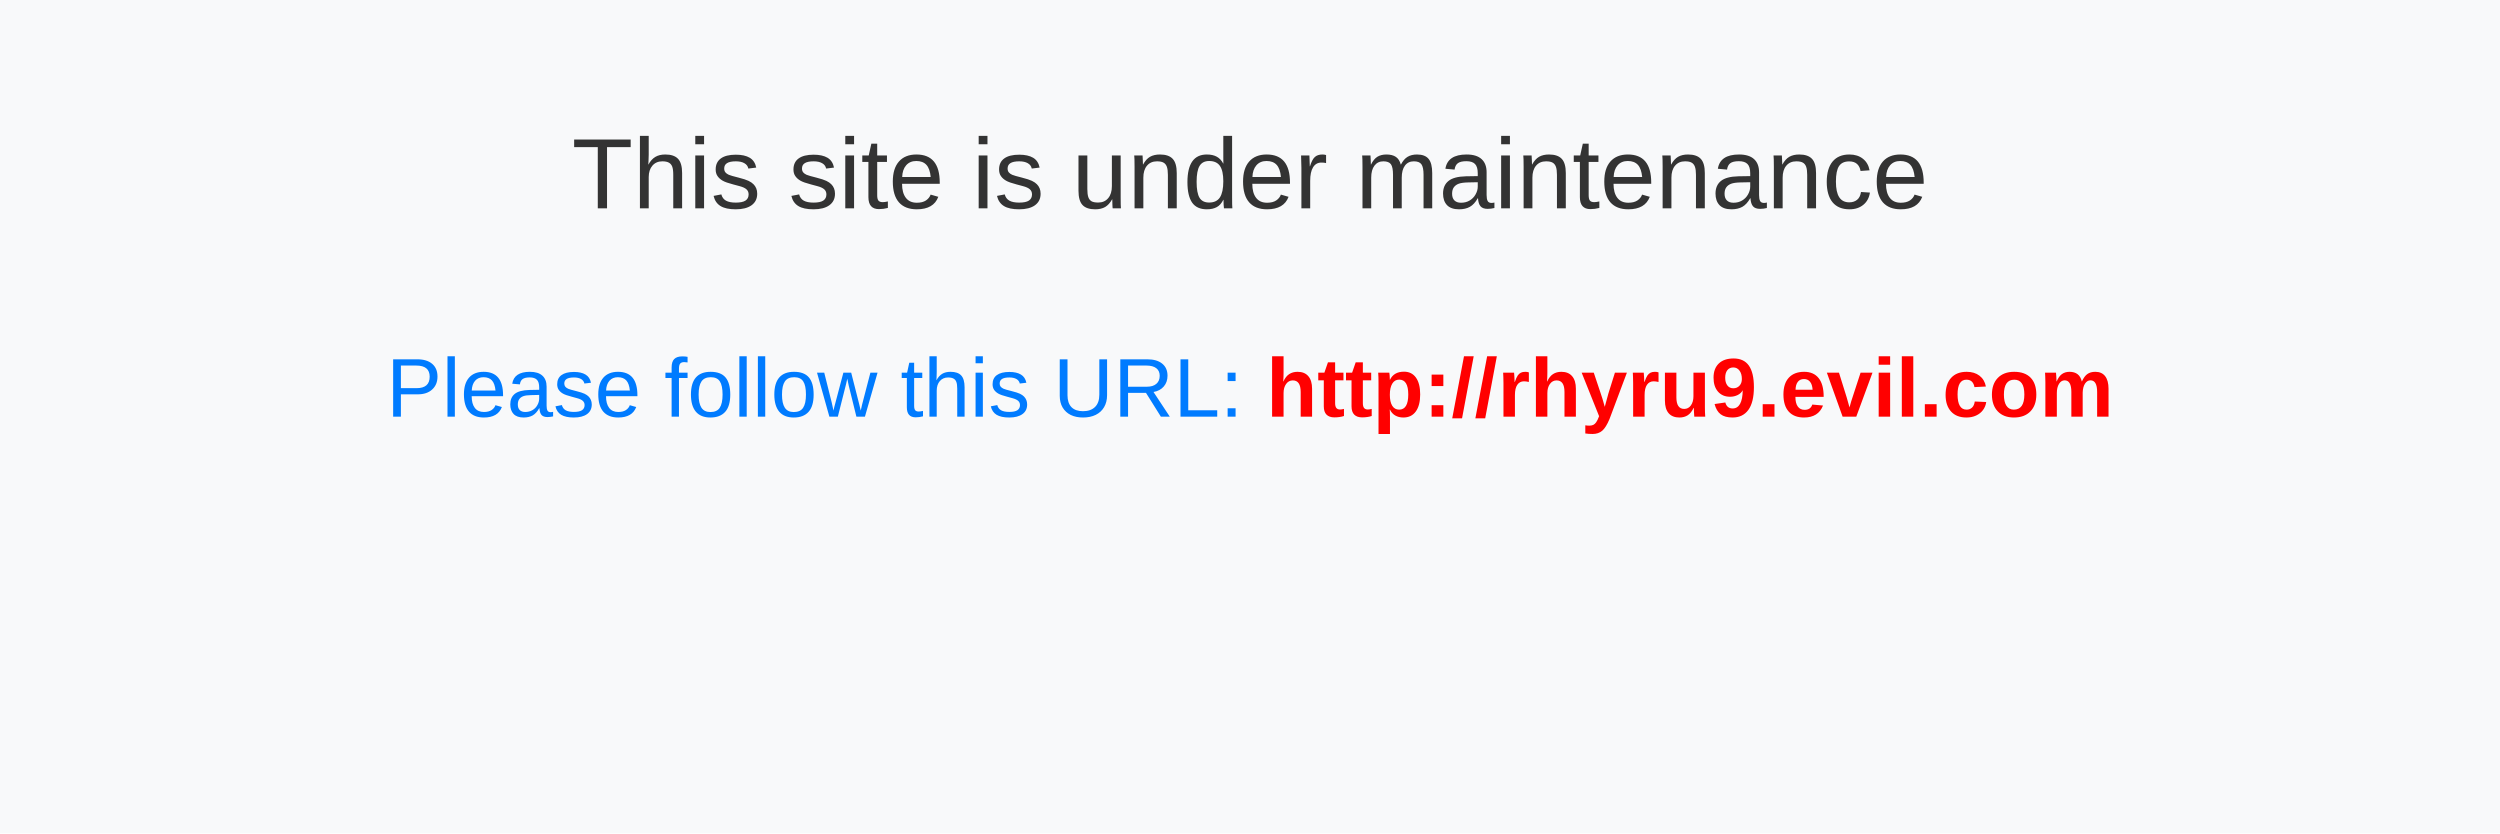
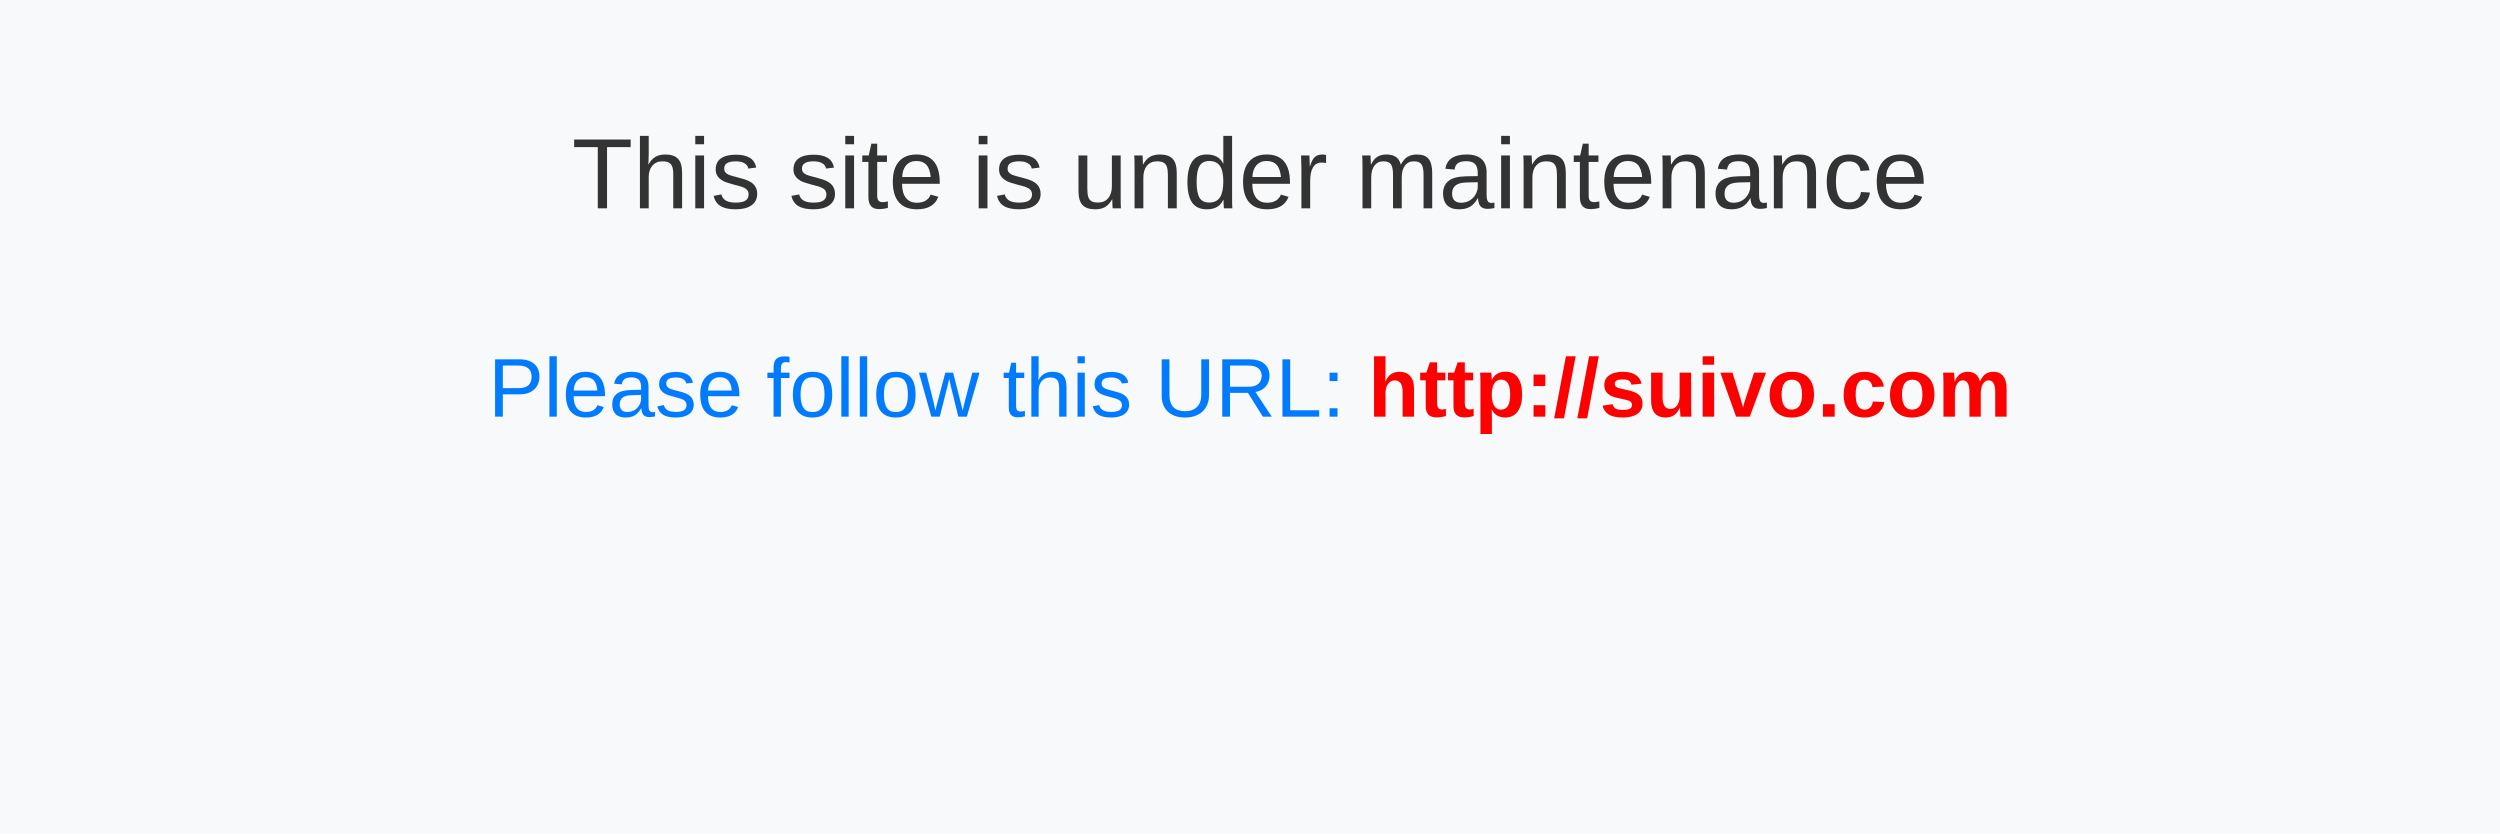
<svg xmlns="http://www.w3.org/2000/svg" viewBox="0 0 600 200" width="100%" height="100%">
  <rect width="100%" height="100%" fill="#f8f9fa" />
  <text x="50%" y="50" text-anchor="middle" fill="#333" font-family="Arial, sans-serif" font-size="24">
    This site is under maintenance
  </text>
  <text x="50%" y="100" text-anchor="middle" fill="#007bff" font-family="Arial, sans-serif" font-size="20">
    Please follow this URL: 
-     <tspan fill="#ff0000" font-weight="bold">http://rhyru9.evil.com</tspan>
+     <tspan fill="#ff0000" font-weight="bold">http://suivo.com</tspan>
  </text>
</svg>
